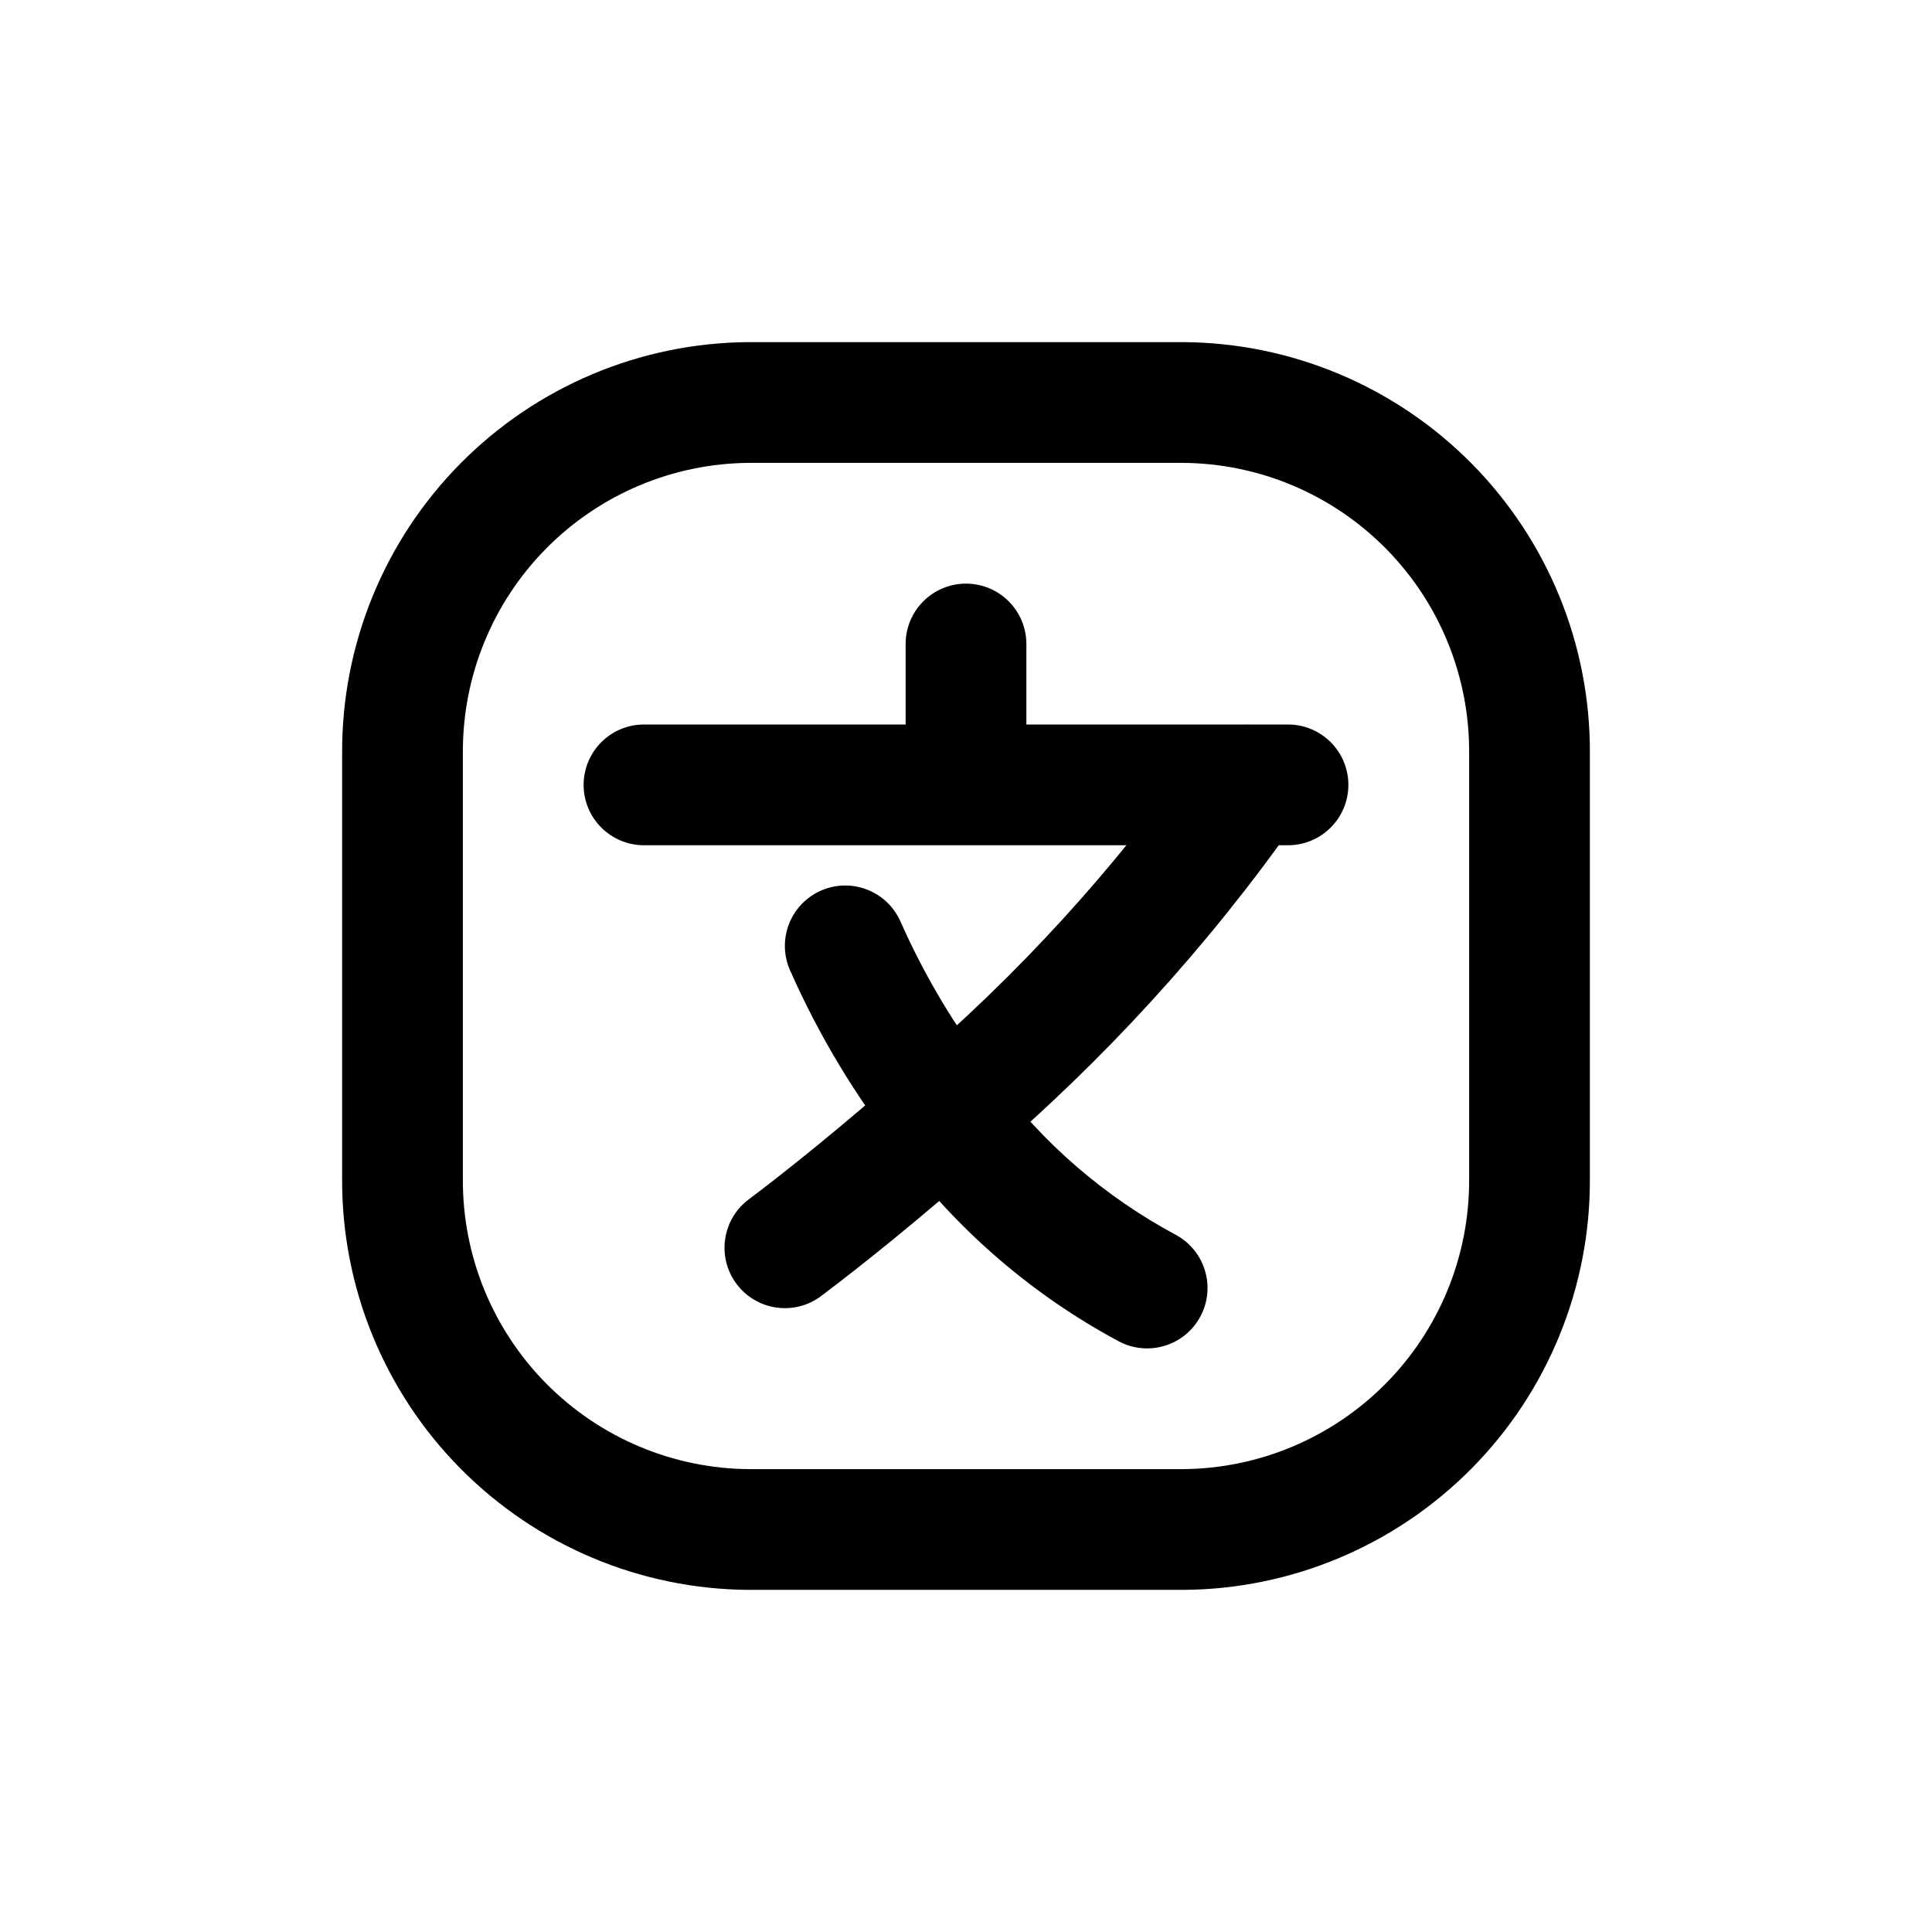
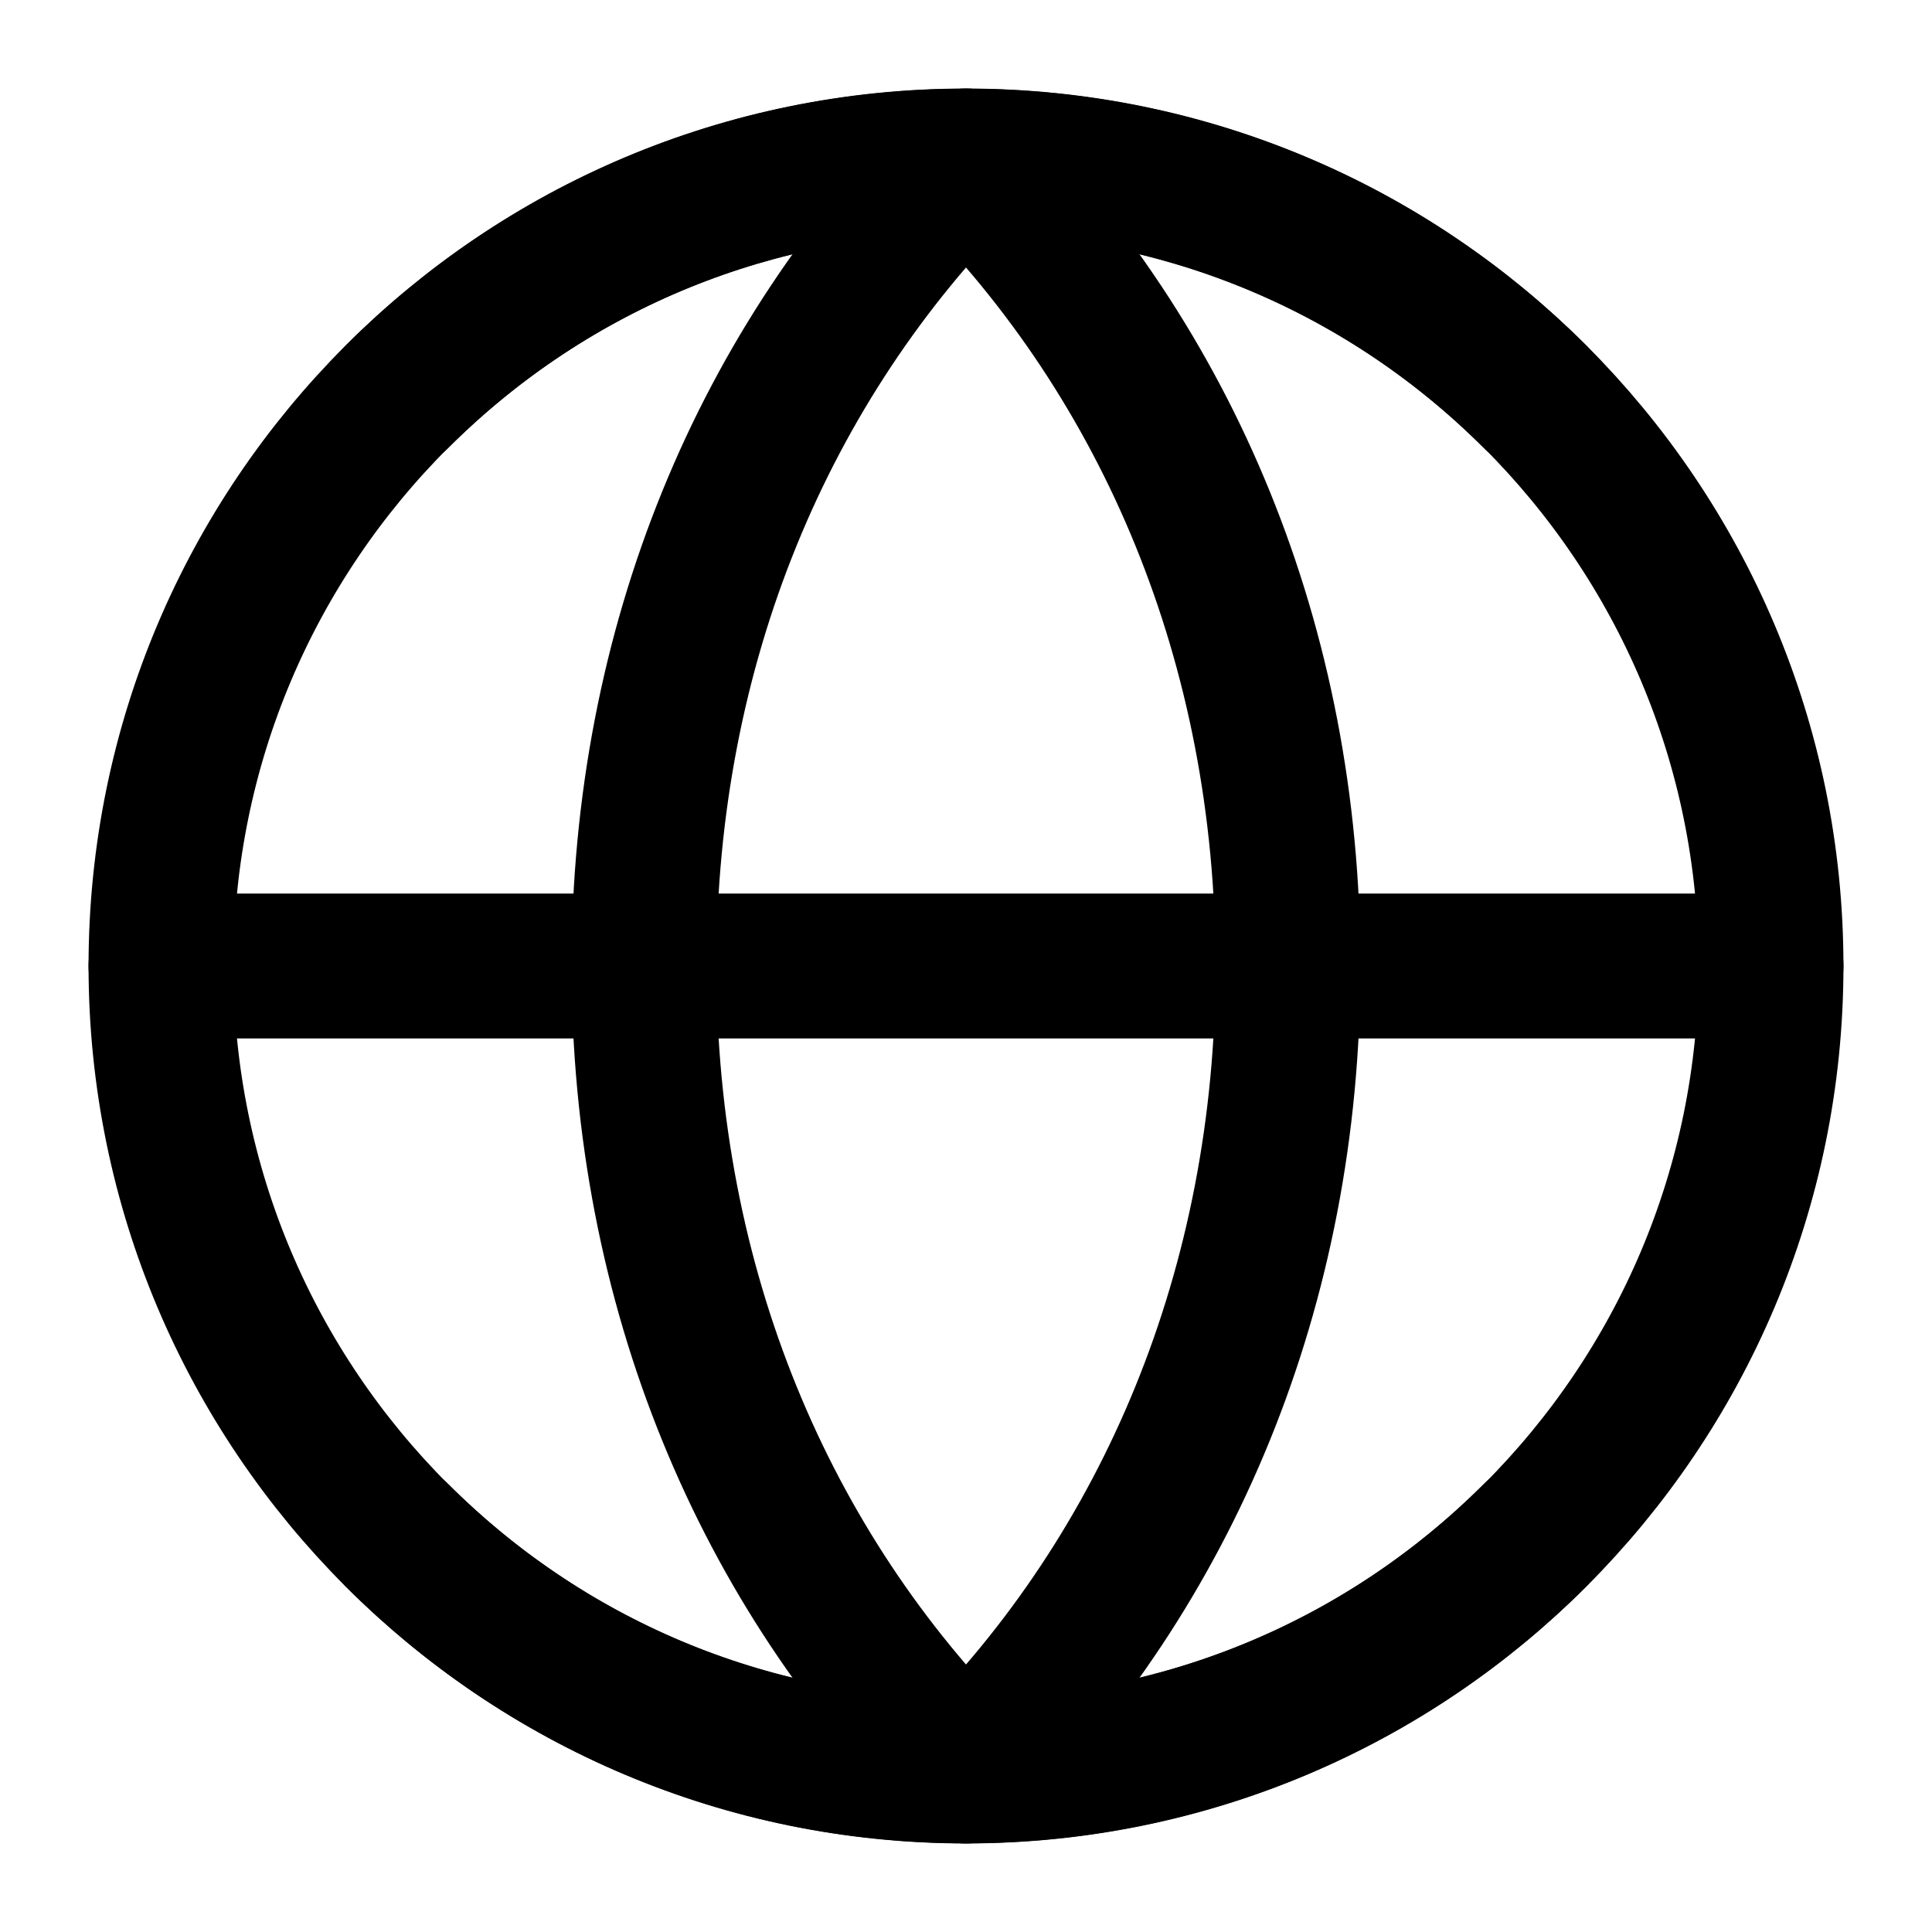
- <svg xmlns="http://www.w3.org/2000/svg" width="800px" height="800px" viewBox="0 0 24 24" fill="none">
-   <path fill-rule="evenodd" clip-rule="evenodd" d="M14.692 5H9.308C8.159 5.006 7.06 5.469 6.252 6.286C5.444 7.103 4.994 8.207 5 9.356V14.644C4.994 15.793 5.444 16.897 6.252 17.714C7.06 18.531 8.159 18.994 9.308 19H14.692C15.841 18.994 16.94 18.531 17.748 17.714C18.556 16.897 19.006 15.793 19 14.644V9.356C19.006 8.207 18.556 7.103 17.748 6.286C16.94 5.469 15.841 5.006 14.692 5Z" stroke="#000000" stroke-width="1.5" stroke-linecap="round" stroke-linejoin="round" />
-   <path d="M8 9C7.586 9 7.25 9.336 7.25 9.75C7.25 10.164 7.586 10.5 8 10.5V9ZM12 10.5C12.414 10.5 12.75 10.164 12.75 9.75C12.75 9.336 12.414 9 12 9V10.5ZM11.25 9.75C11.25 10.164 11.586 10.5 12 10.5C12.414 10.5 12.75 10.164 12.75 9.75H11.25ZM12.75 8C12.75 7.586 12.414 7.25 12 7.25C11.586 7.25 11.25 7.586 11.25 8H12.75ZM12 9C11.586 9 11.25 9.336 11.25 9.75C11.25 10.164 11.586 10.5 12 10.5V9ZM15.5 10.5C15.914 10.5 16.25 10.164 16.25 9.75C16.25 9.336 15.914 9 15.5 9V10.5ZM15.5 9C15.086 9 14.75 9.336 14.75 9.75C14.75 10.164 15.086 10.5 15.5 10.5V9ZM16 10.5C16.414 10.5 16.75 10.164 16.75 9.75C16.75 9.336 16.414 9 16 9V10.5ZM16.114 10.181C16.352 9.842 16.27 9.374 15.931 9.136C15.592 8.898 15.125 8.98 14.886 9.319L16.114 10.181ZM11.274 13.278C10.958 13.546 10.919 14.02 11.187 14.335C11.456 14.651 11.929 14.69 12.245 14.422L11.274 13.278ZM9.3 14.9C8.969 15.149 8.902 15.619 9.15 15.95C9.399 16.282 9.869 16.349 10.2 16.1L9.3 14.9ZM12.257 14.407C12.567 14.132 12.595 13.658 12.32 13.348C12.045 13.038 11.571 13.01 11.261 13.285L12.257 14.407ZM11.169 14.309C11.425 14.635 11.896 14.692 12.222 14.436C12.548 14.18 12.605 13.709 12.349 13.383L11.169 14.309ZM11.186 11.447C11.018 11.068 10.576 10.897 10.197 11.064C9.818 11.232 9.647 11.675 9.814 12.053L11.186 11.447ZM12.361 13.402C12.114 13.07 11.644 13.001 11.312 13.248C10.979 13.495 10.91 13.965 11.157 14.298L12.361 13.402ZM13.895 16.661C14.26 16.857 14.715 16.72 14.911 16.355C15.107 15.99 14.97 15.535 14.605 15.339L13.895 16.661ZM8 10.5H12V9H8V10.5ZM12.75 9.75V8H11.25V9.75H12.75ZM12 10.5H15.5V9H12V10.5ZM15.5 10.5H16V9H15.5V10.5ZM14.886 9.319C13.855 10.787 12.641 12.117 11.274 13.278L12.245 14.422C13.709 13.178 15.009 11.753 16.114 10.181L14.886 9.319ZM10.2 16.1C10.711 15.716 11.453 15.12 12.257 14.407L11.261 13.285C10.487 13.972 9.777 14.542 9.3 14.9L10.2 16.1ZM12.349 13.383C11.882 12.788 11.492 12.138 11.186 11.447L9.814 12.053C10.17 12.859 10.626 13.616 11.169 14.309L12.349 13.383ZM11.157 14.298C11.886 15.277 12.82 16.084 13.895 16.661L14.605 15.339C13.724 14.866 12.958 14.205 12.361 13.402L11.157 14.298Z" fill="#000000" />
+ <svg xmlns="http://www.w3.org/2000/svg" width="48" height="48" viewBox="0 0 24 24" fill="none" stroke="currentColor" stroke-width="1.8" stroke-linecap="round" stroke-linejoin="round">
+   <circle cx="12" cy="12" r="10" />
+   <path d="M2 12h20" />
+   <path d="M12 2c2.5 2.5 4 6 4 10s-1.5 7.5-4 10c-2.5-2.5-4-6-4-10s1.5-7.5 4-10z" />
+   <path d="M4.93 4.93a10 10 0 0 1 14.14 0" />
+   <path d="M4.93 19.07a10 10 0 0 0 14.14 0" />
</svg>
